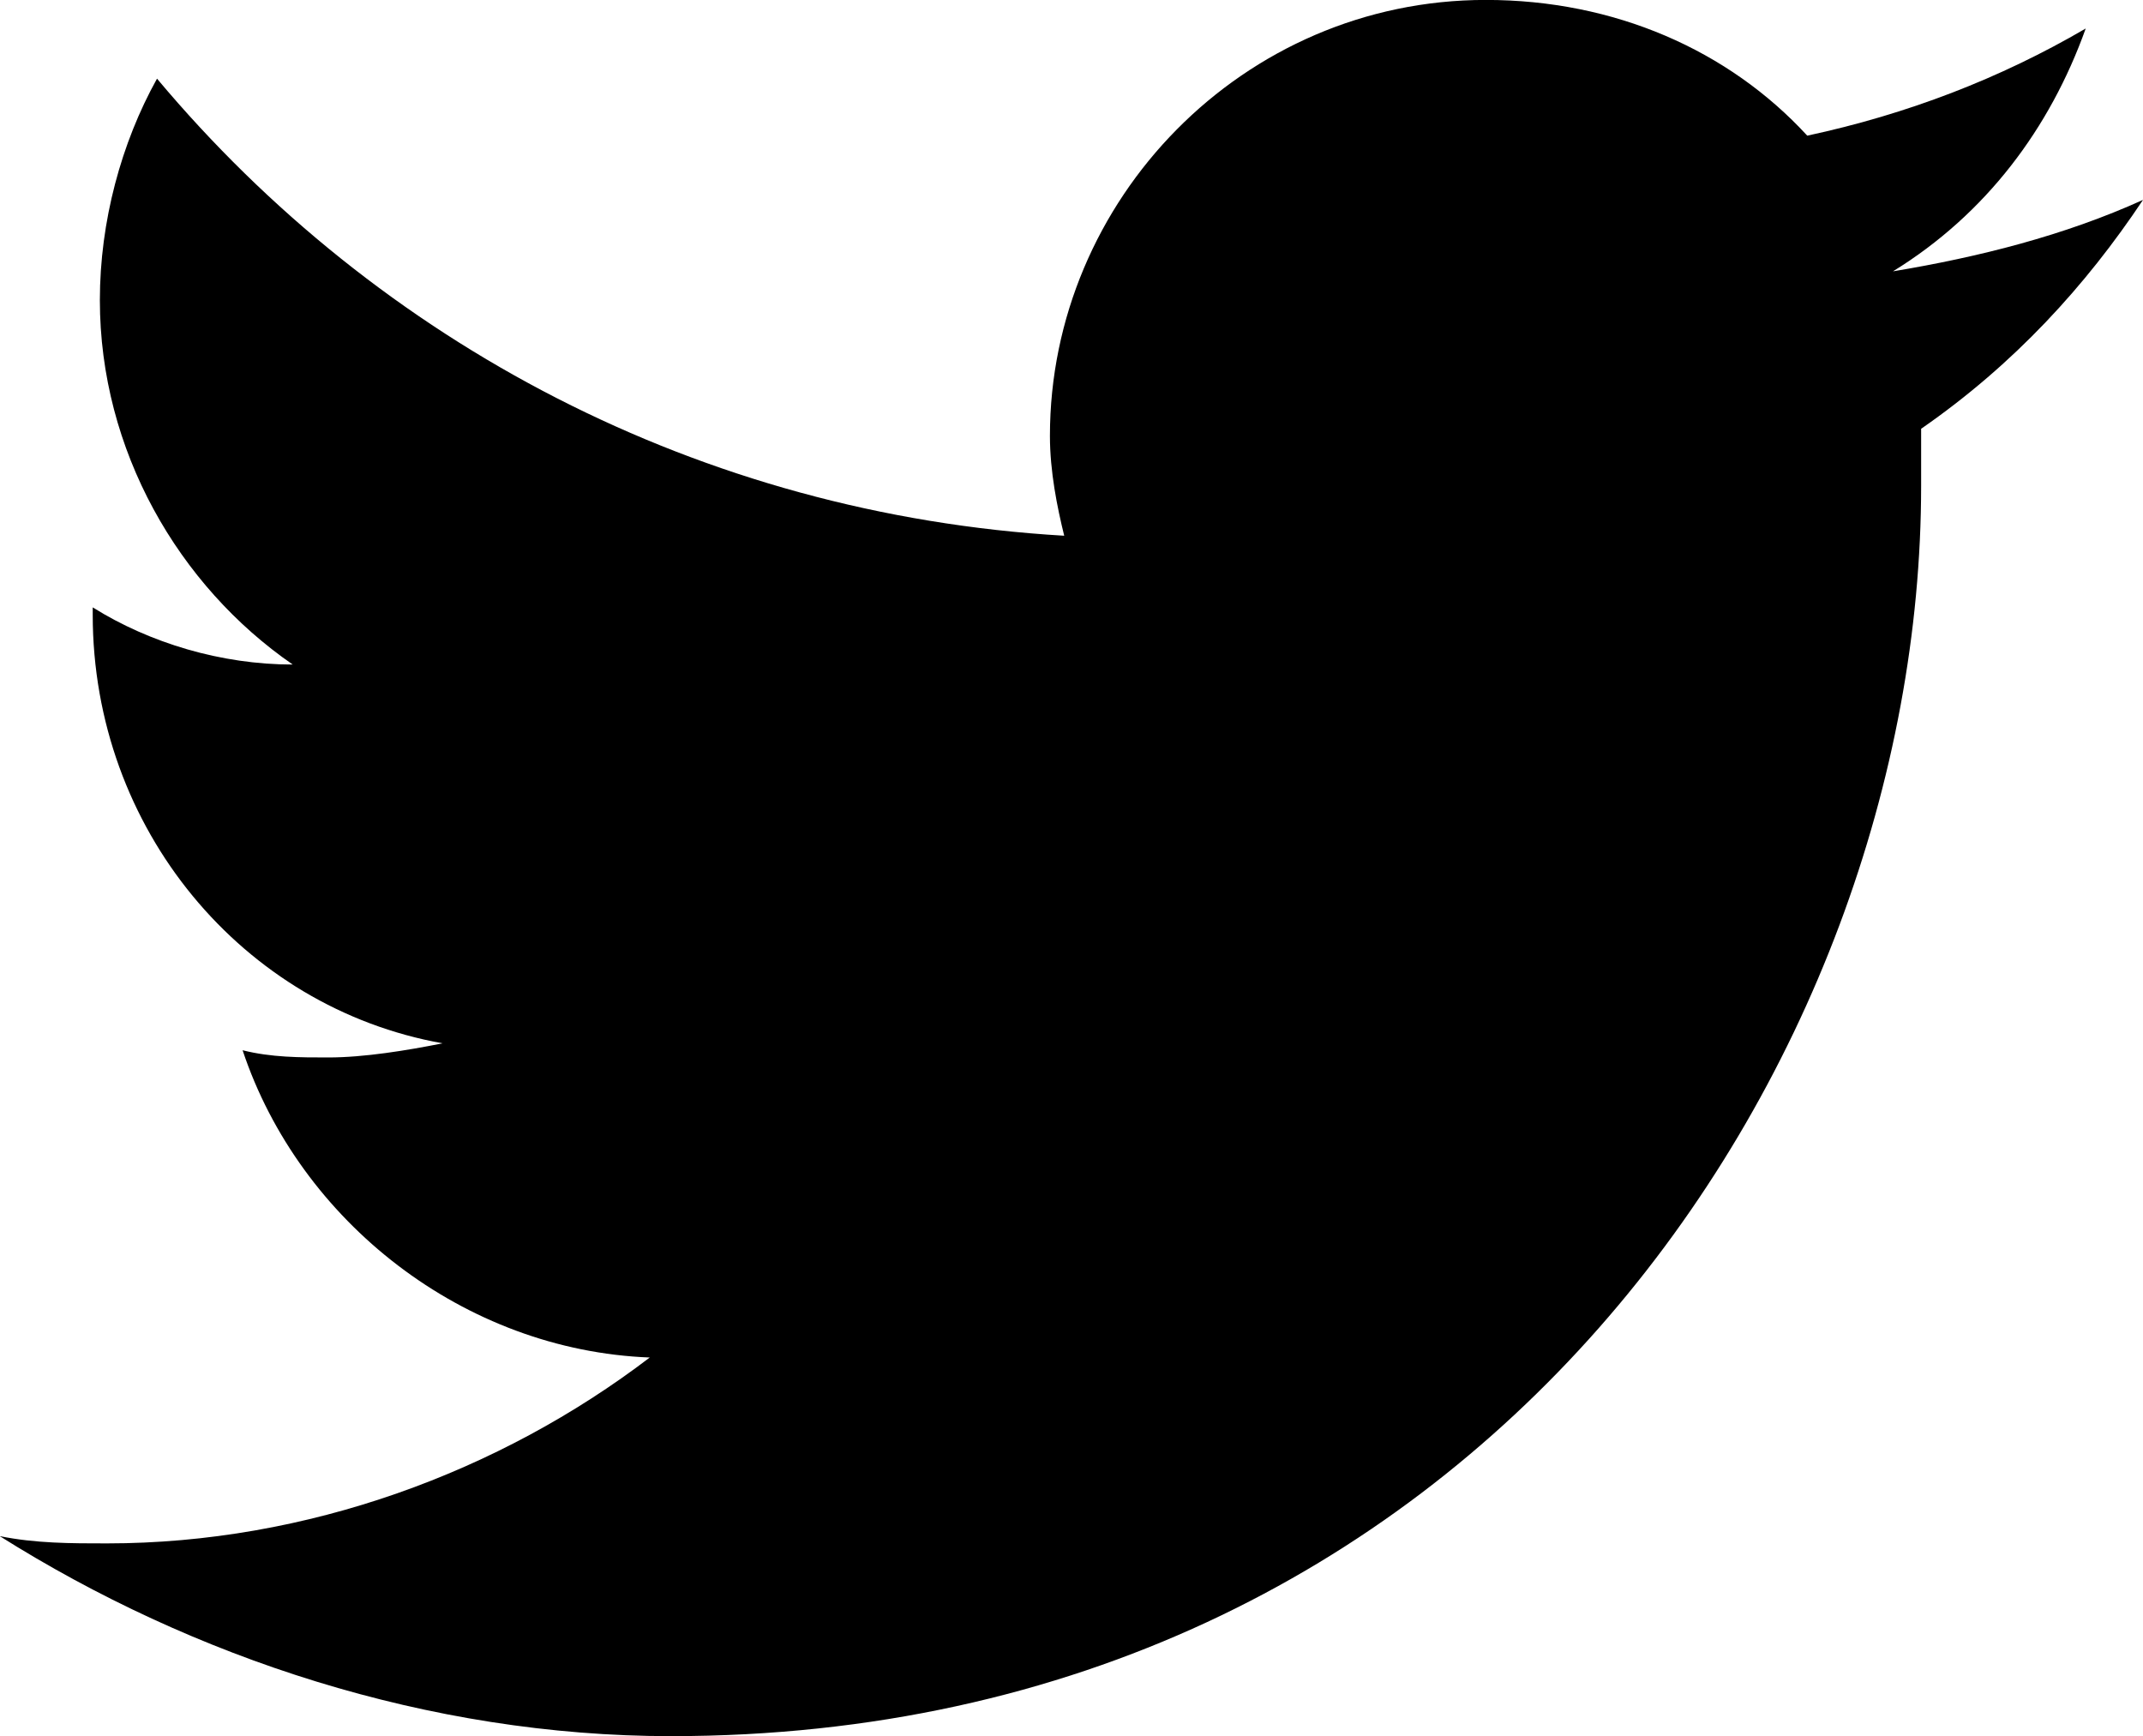
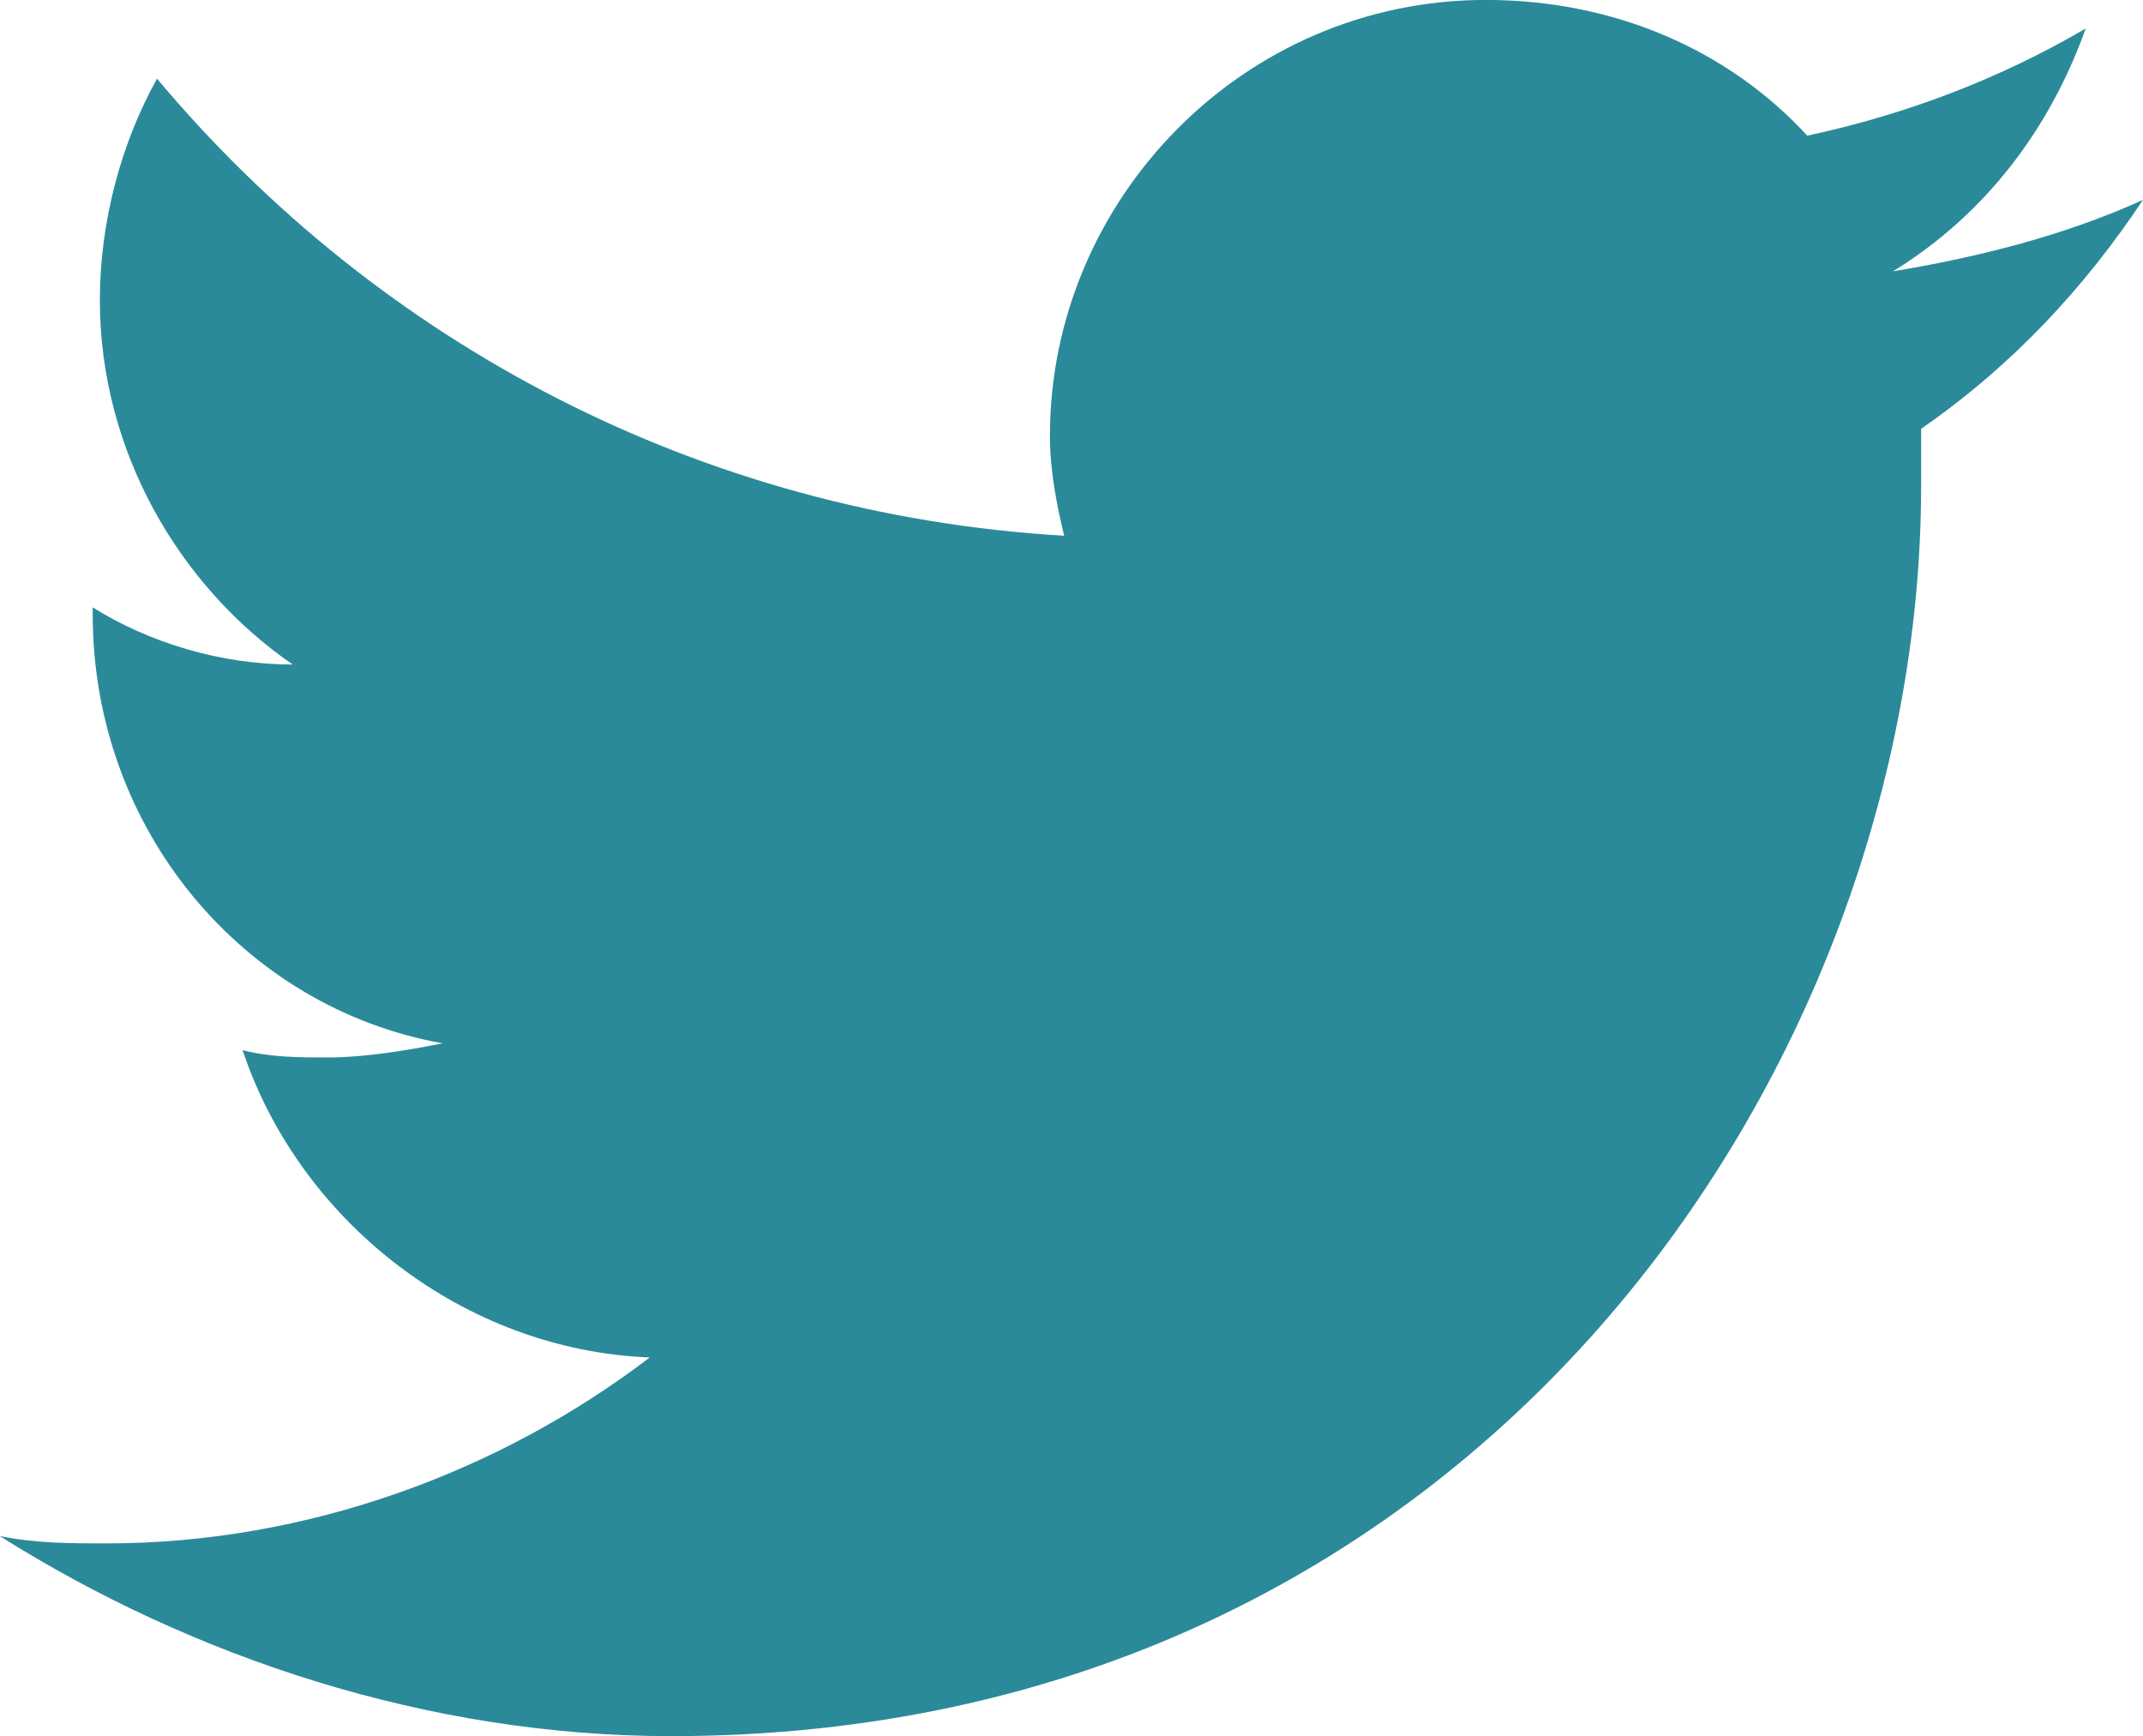
<svg xmlns="http://www.w3.org/2000/svg" version="1.1" id="Layer_1" x="0px" y="0px" width="30px" height="24.3px" viewBox="0 0 30 24.3" enable-background="new 0 0 30 24.3" xml:space="preserve">
-   <path d="M30,2.798c-1.102,0.5-2.302,0.801-3.5,1c1.3-0.8,2.198-2,2.698-3.399c-1.198,0.7-2.5,1.2-3.898,1.5  c-1.102-1.199-2.7-1.9-4.5-1.9c-3.4,0-6.102,2.801-6.102,6.102c0,0.5,0.102,1,0.2,1.398c-5.1-0.299-9.6-2.699-12.7-6.398  c-0.5,0.898-0.8,2-0.8,3.1c0,2.101,1.102,4,2.7,5.101c-1,0-2-0.3-2.8-0.8v0.102c0,3,2.1,5.5,4.898,6c-0.5,0.1-1.1,0.198-1.6,0.198  c-0.4,0-0.8,0-1.2-0.101c0.8,2.4,3.102,4.201,5.7,4.301c-2.1,1.602-4.8,2.602-7.6,2.602c-0.5,0-1,0-1.5-0.102  c2.698,1.699,6,2.8,9.398,2.8c11.3,0,17.5-9.399,17.5-17.5c0-0.3,0-0.5,0-0.8C28.199,5.098,29.199,3.999,30,2.798z" />
+   <path fill="#2A8A9A" d="M30,2.798c-1.102,0.5-2.302,0.801-3.5,1c1.3-0.8,2.198-2,2.698-3.399c-1.198,0.7-2.5,1.2-3.898,1.5  c-1.102-1.199-2.7-1.9-4.5-1.9c-3.399,0-6.102,2.801-6.102,6.102c0,0.5,0.102,1,0.2,1.398c-5.1-0.299-9.6-2.699-12.7-6.398  c-0.5,0.898-0.8,2-0.8,3.1c0,2.101,1.102,4,2.7,5.101c-1,0-2-0.3-2.8-0.8v0.102c0,3,2.1,5.5,4.898,6c-0.5,0.101-1.1,0.198-1.6,0.198  c-0.4,0-0.8,0-1.2-0.102c0.8,2.4,3.102,4.201,5.7,4.301c-2.1,1.603-4.8,2.603-7.6,2.603c-0.5,0-1,0-1.5-0.103  c2.698,1.699,6,2.801,9.398,2.801c11.299,0,17.5-9.398,17.5-17.5c0-0.3,0-0.5,0-0.8C28.199,5.098,29.199,3.999,30,2.798z" />
</svg>
